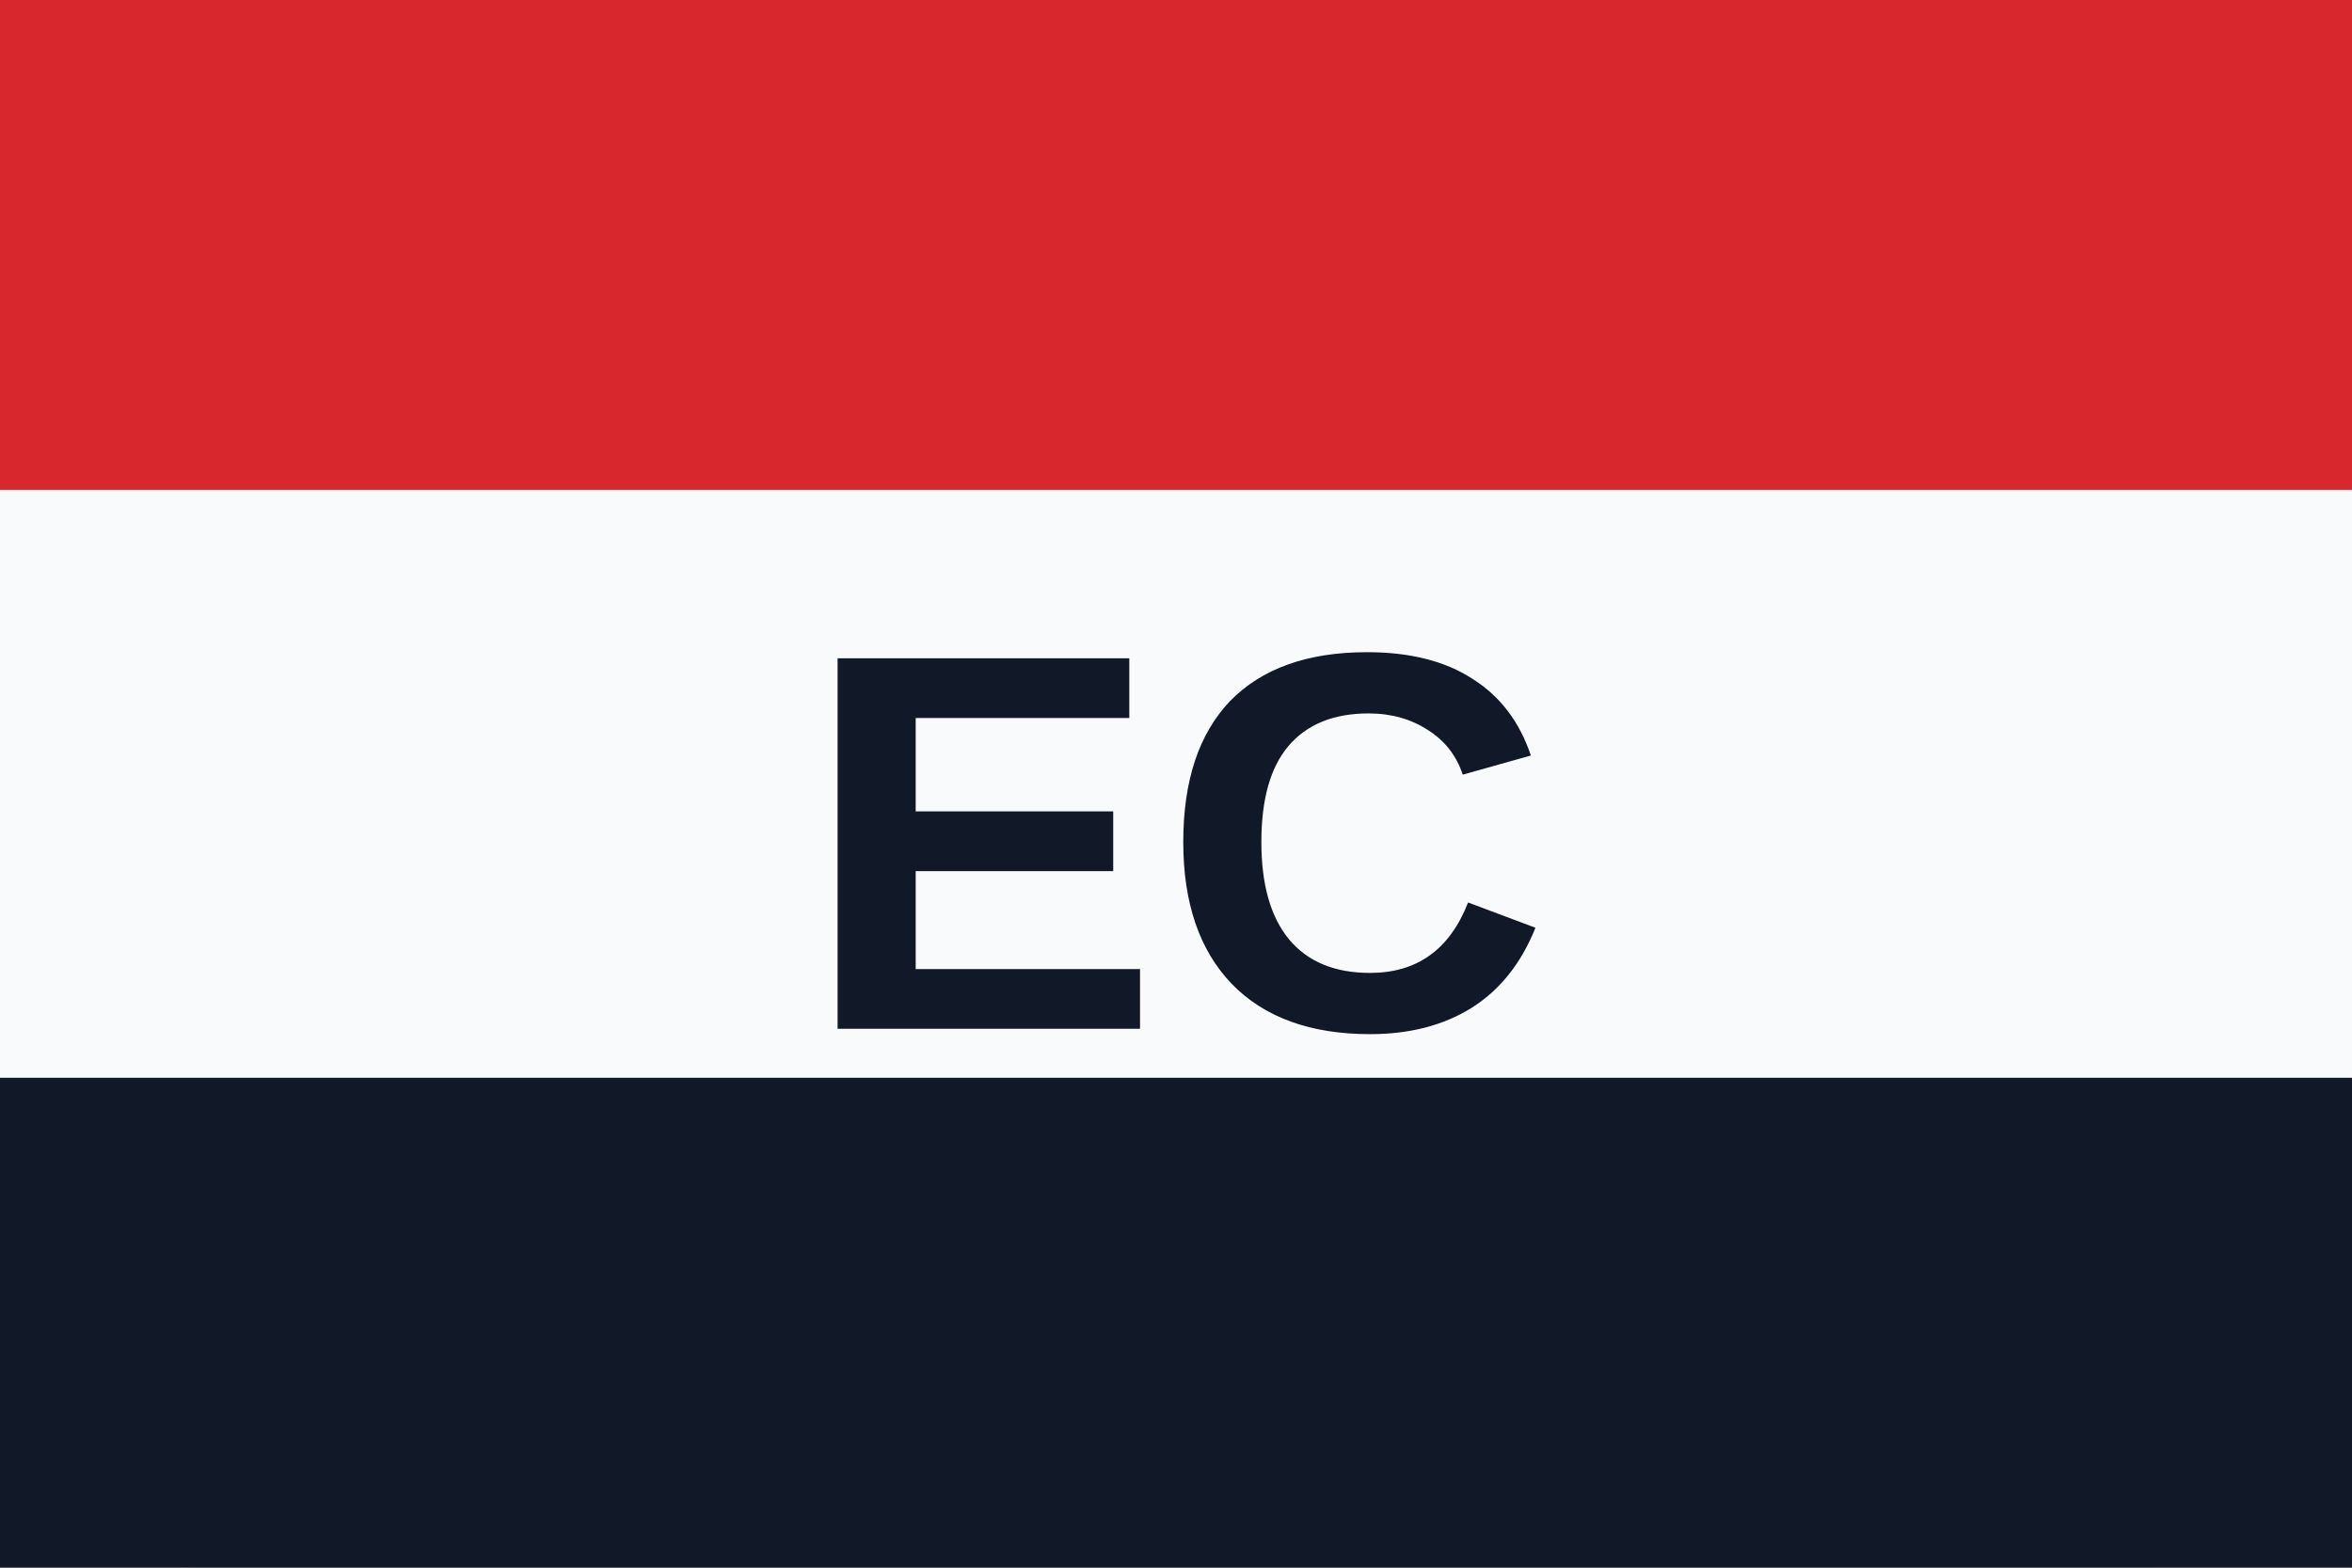
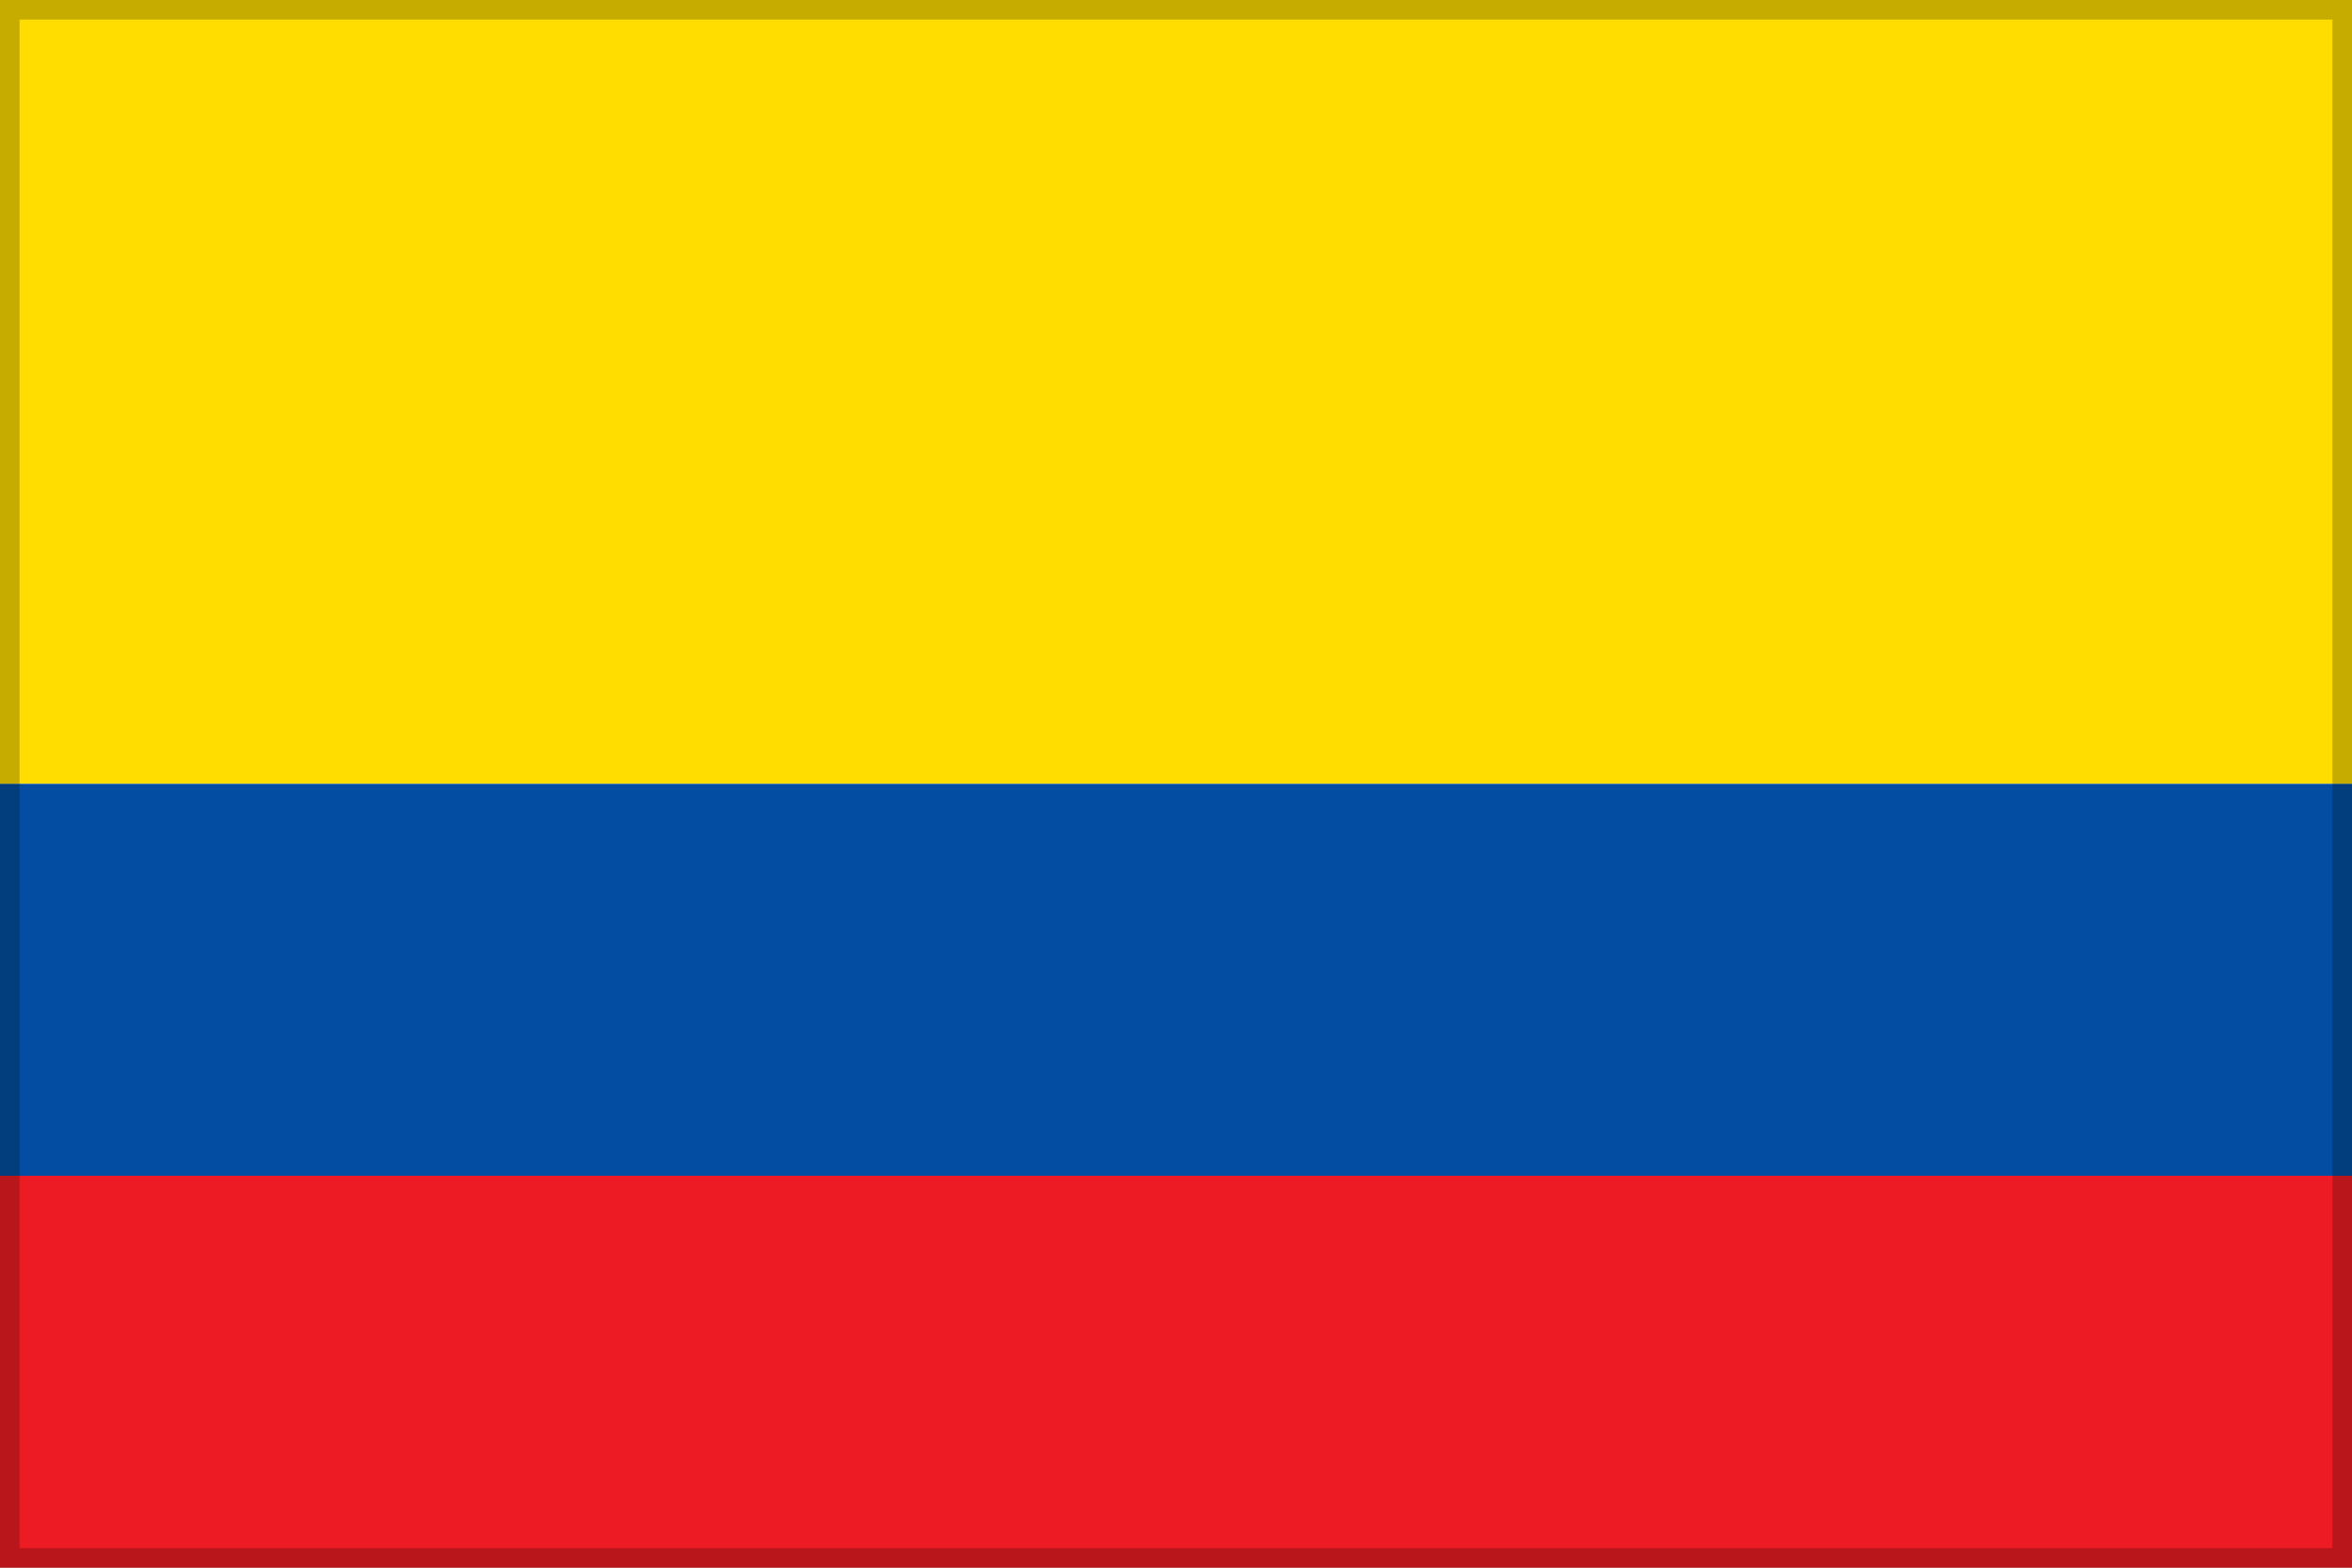
- <svg xmlns="http://www.w3.org/2000/svg" viewBox="0 0 48 32">
-   <rect width="48" height="32" rx="4" fill="#f8fafc" />
-   <rect y="0" width="48" height="10" fill="#d9272e" />
-   <rect y="22" width="48" height="10" fill="#111827" />
-   <text x="24" y="21" font-family="Arial" font-size="11" font-weight="700" text-anchor="middle" fill="#111827">EC</text>
+ <svg xmlns="http://www.w3.org/2000/svg" viewBox="0 0 60 40">
+   <rect width="60" height="20" fill="#ffdd00" />
+   <rect y="20" width="60" height="10" fill="#034ea2" />
+   <rect y="30" width="60" height="10" fill="#ed1c24" />
+   <rect width="60" height="40" fill="none" stroke="rgba(0,0,0,.22)" />
</svg>
